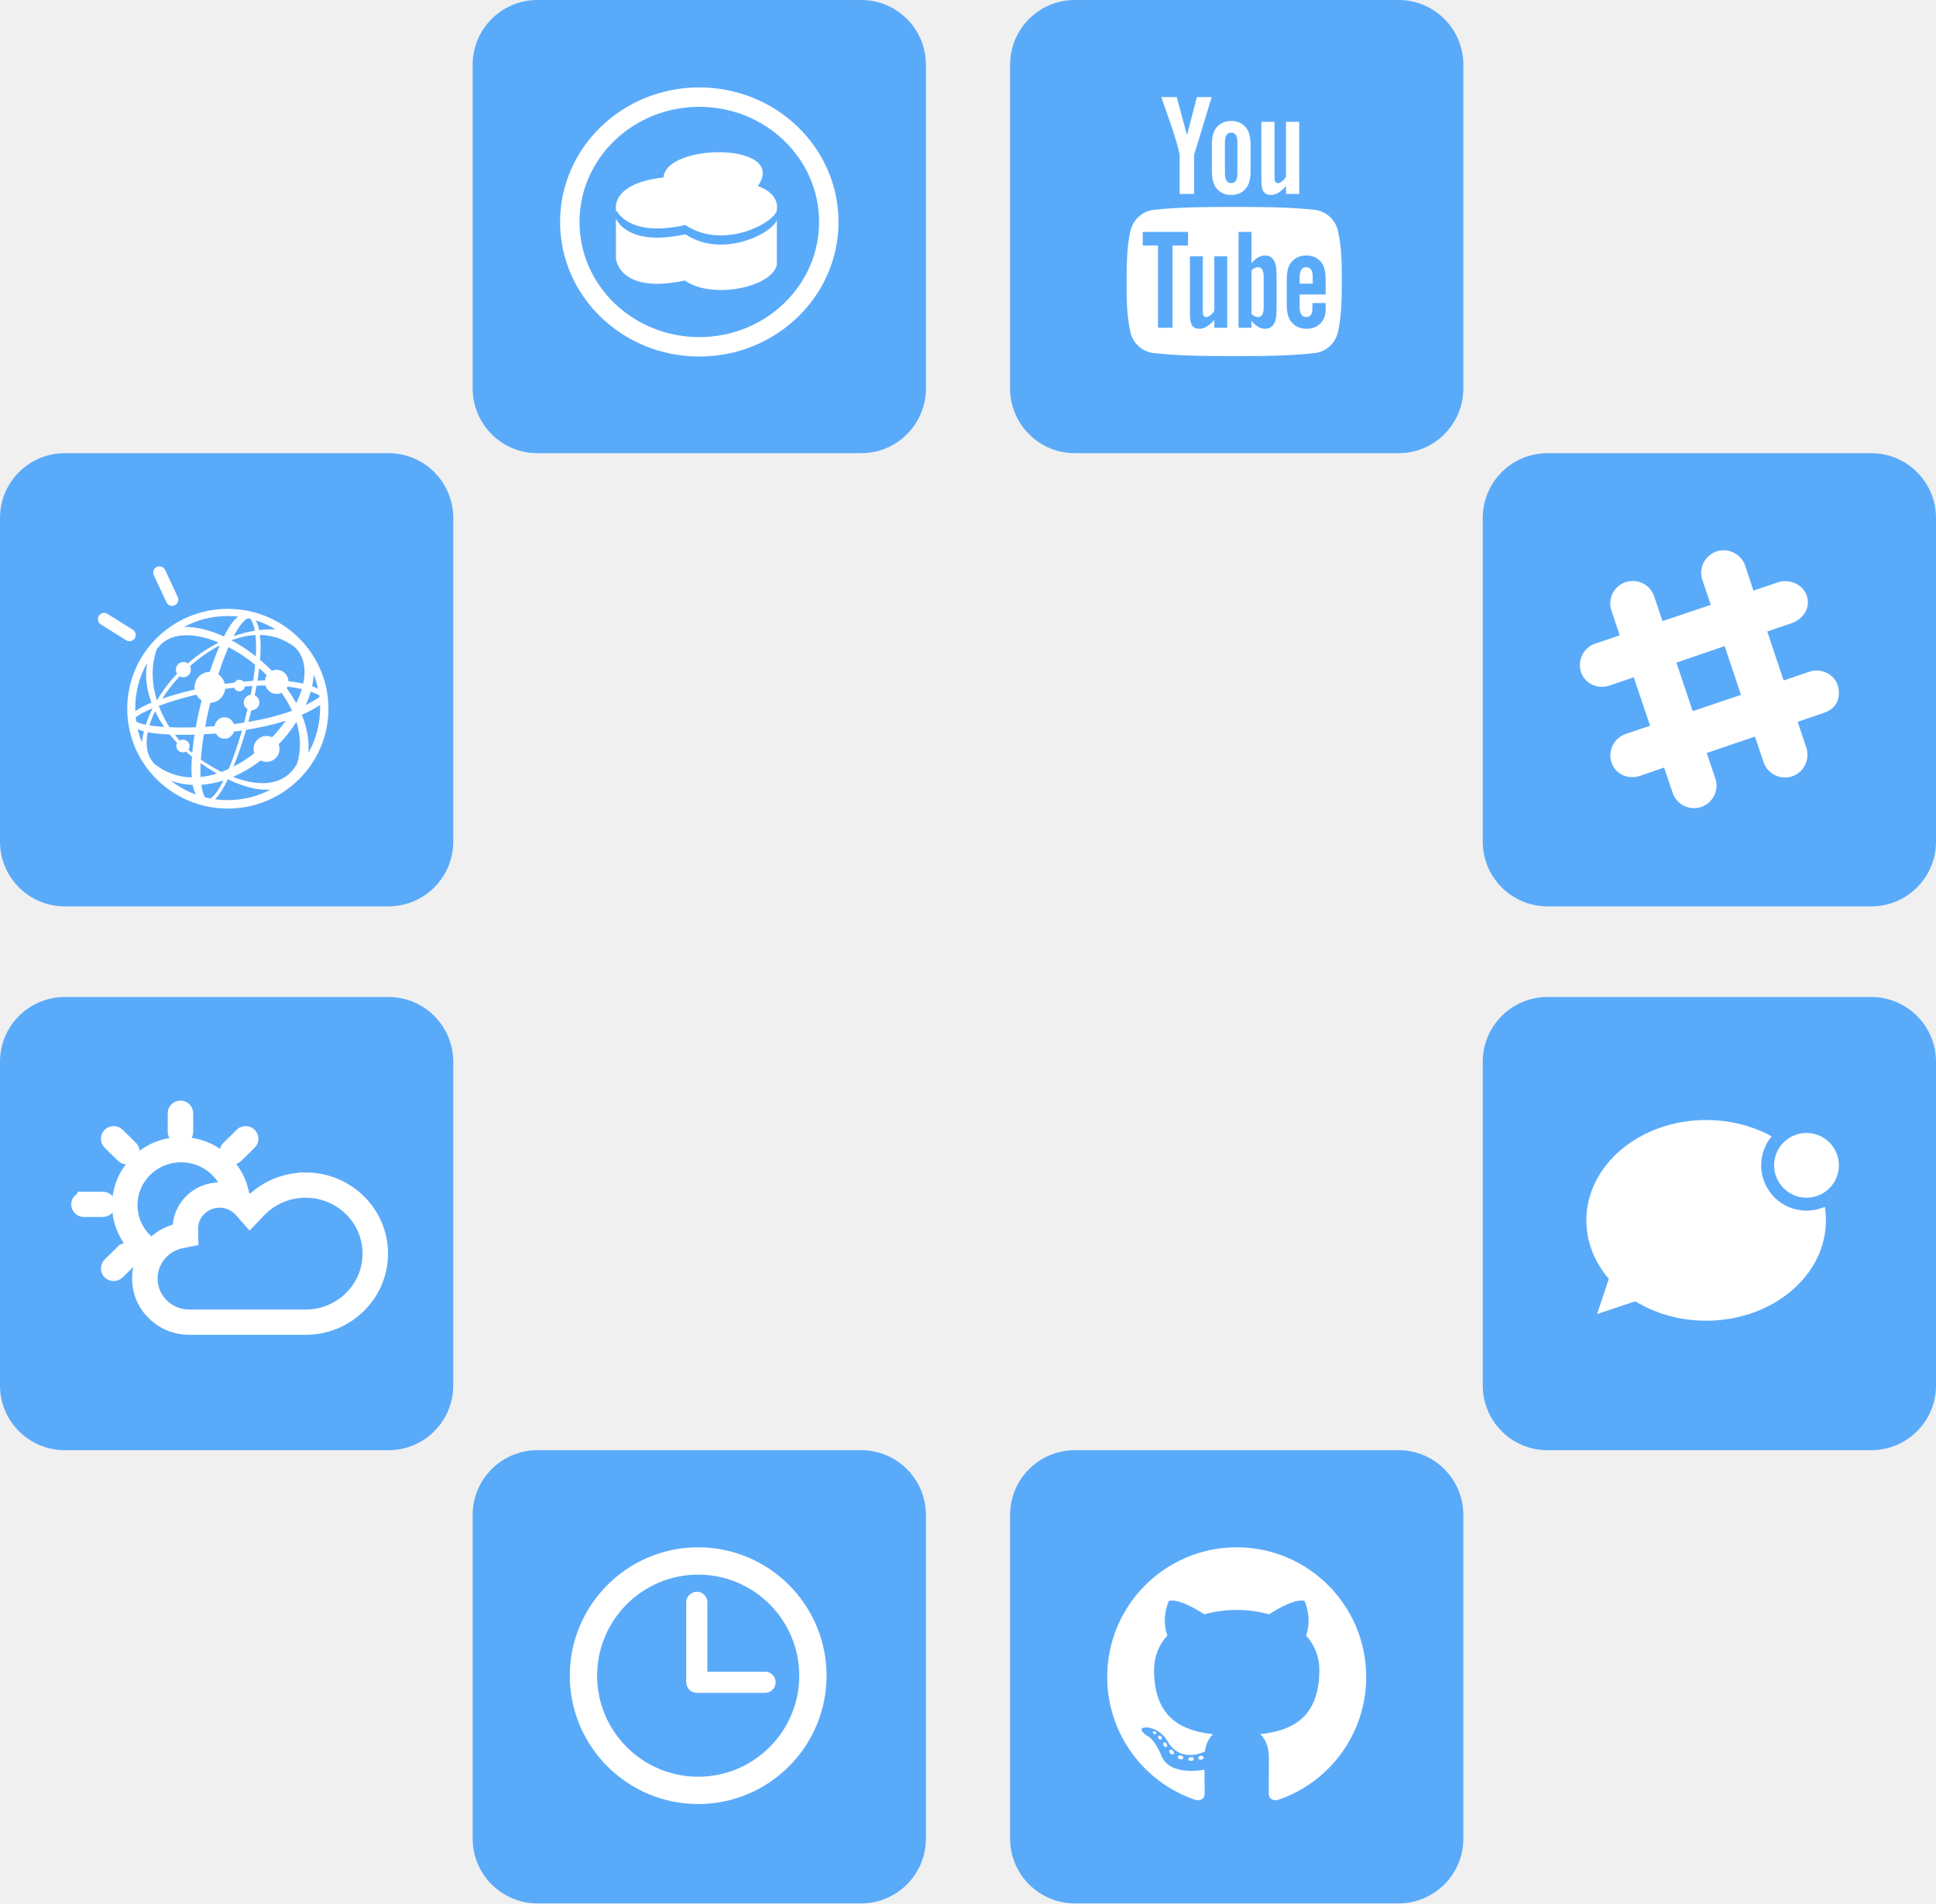
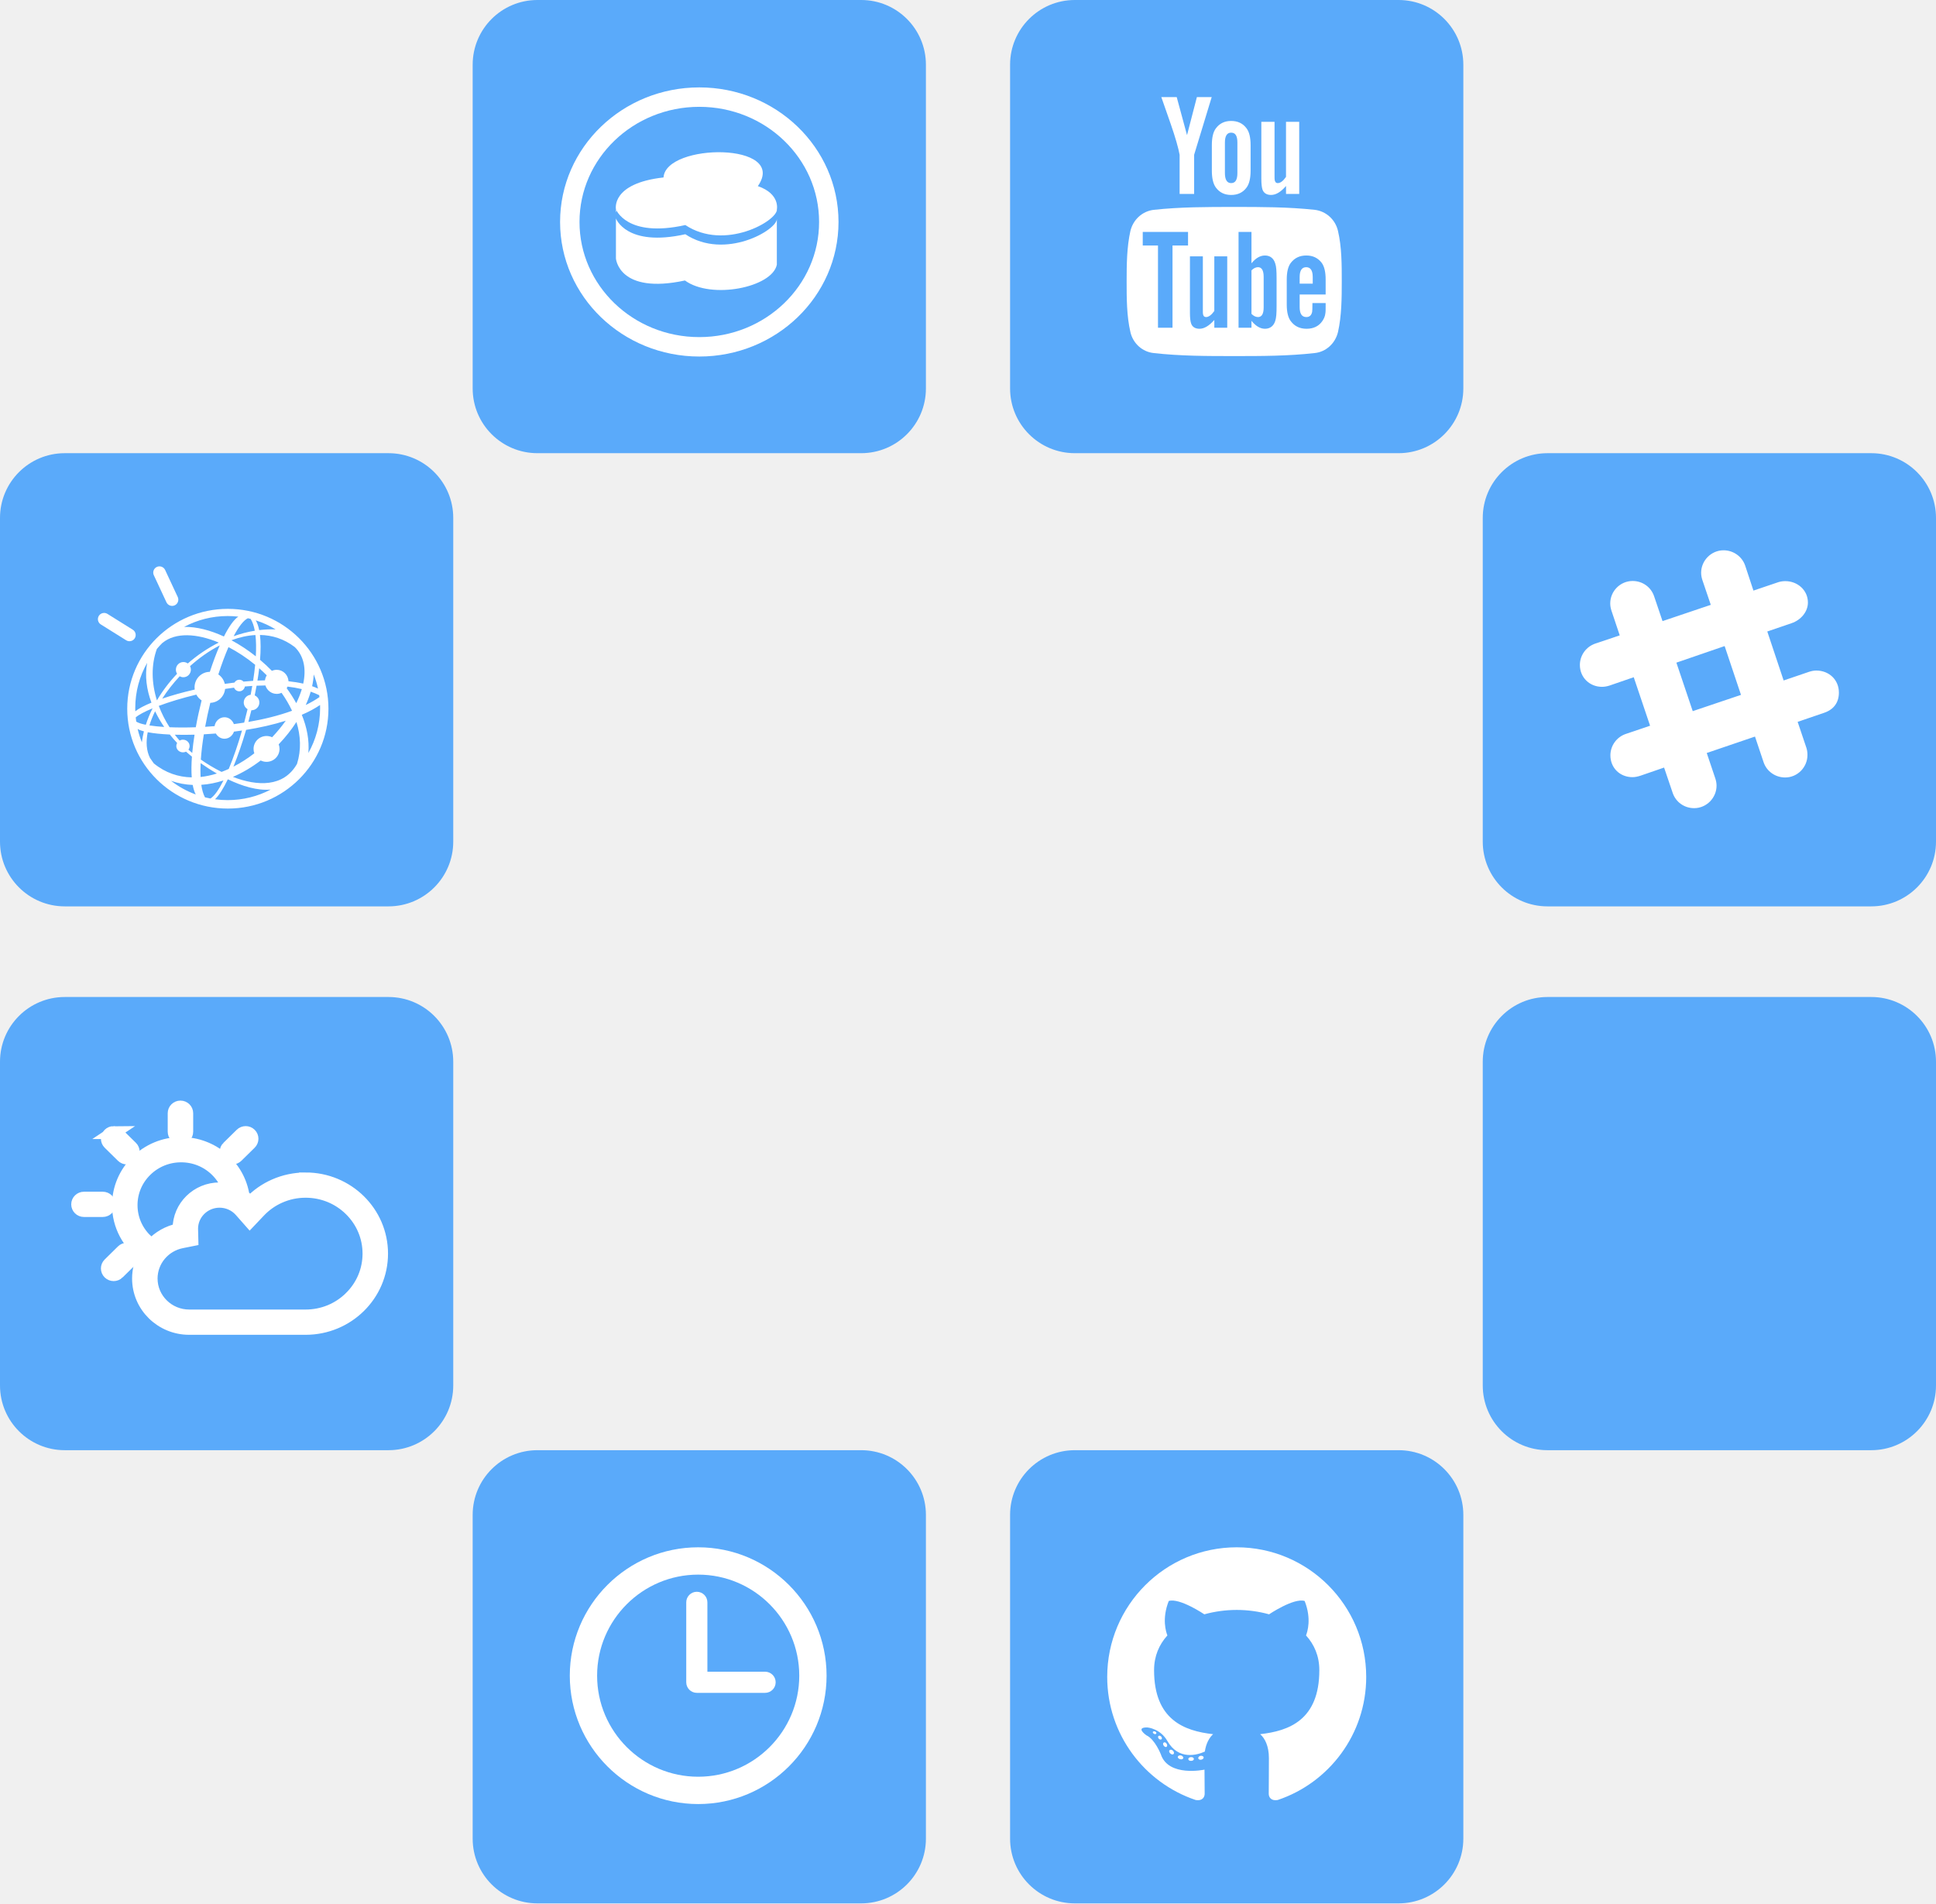
<svg xmlns="http://www.w3.org/2000/svg" xmlns:xlink="http://www.w3.org/1999/xlink" width="299px" height="294px" viewBox="0 0 299 294" version="1.1" id="svg1125">
  <defs id="defs1044">
    <circle id="path-1" cx="50" cy="26" r="7" />
    <mask id="mask-2" maskContentUnits="userSpaceOnUse" maskUnits="objectBoundingBox" x="0" y="0" width="14" height="14" fill="white">
      <use xlink:href="#path-1" id="use1041" />
    </mask>
  </defs>
  <g style="fill:none;fill-rule:evenodd;stroke:none;stroke-width:1" id="illustration-integrators" transform="translate(-891,-2388)">
    <g transform="translate(1047,2388)" id="Group-17">
      <g id="Group-6">
        <rect style="fill:#5aaafa" rx="10" height="70" width="70" y="0" x="0" id="Rectangle-3-Copy-2" />
        <path style="fill:#ffffff" id="Fill-8" d="M 46.741,43.817 H 44.723 V 42.791 c 0,-1.005 0.337,-1.519 1.009,-1.519 0.672,0 1.009,0.515 1.009,1.519 z m 1.995,2.991 h -2.04 c 0,0.803 -0.022,1.249 -0.045,1.362 -0.112,0.535 -0.403,0.803 -0.897,0.803 -0.695,0 -1.031,-0.514 -1.031,-1.541 V 45.491 H 48.736 v -2.299 c 0,-1.182 -0.202,-2.031 -0.606,-2.59 -0.583,-0.758 -1.367,-1.138 -2.376,-1.138 -1.031,0 -1.816,0.38 -2.398,1.138 -0.426,0.559 -0.628,1.408 -0.628,2.59 v 3.861 c 0,1.183 0.224,2.054 0.651,2.59 0.583,0.759 1.367,1.139 2.421,1.139 1.054,0 1.883,-0.401 2.421,-1.183 0.247,-0.357 0.426,-0.76 0.471,-1.206 0.045,-0.2 0.045,-0.647 0.045,-1.294 z M 44.655,29.955 h -2.039 v -1.228 c -0.808,0.938 -1.57,1.384 -2.31,1.384 -0.651,0 -1.121,-0.268 -1.323,-0.826 -0.112,-0.335 -0.179,-0.87 -0.179,-1.675 v -8.794 h 2.039 v 8.192 c 0,0.469 0,0.737 0.023,0.781 0.044,0.313 0.201,0.492 0.469,0.492 0.404,0 0.83,-0.312 1.279,-0.96 v -8.505 h 2.039 z m -5.492,17.522 c 0,1.005 -0.292,1.496 -0.874,1.496 -0.337,0 -0.672,-0.156 -1.009,-0.492 v -6.719 c 0.337,-0.334 0.672,-0.492 1.009,-0.492 0.583,0 0.874,0.515 0.874,1.496 z m 1.995,-4.553 c 0,-1.027 -0.045,-1.763 -0.202,-2.21 -0.246,-0.826 -0.807,-1.249 -1.591,-1.249 -0.74,0 -1.434,0.401 -2.085,1.206 v -4.844 h -1.995 v 14.798 h 1.995 v -1.071 c 0.672,0.827 1.368,1.228 2.085,1.228 0.785,0 1.346,-0.425 1.591,-1.228 0.157,-0.468 0.202,-1.206 0.202,-2.232 z M 35.106,22.032 c 0,-1.027 -0.292,-1.541 -0.965,-1.541 -0.65,0 -0.963,0.514 -0.963,1.541 v 4.687 c 0,1.028 0.313,1.563 0.963,1.563 0.673,0 0.965,-0.535 0.965,-1.563 z m 2.039,4.307 c 0,1.184 -0.202,2.077 -0.627,2.636 -0.561,0.758 -1.346,1.138 -2.377,1.138 -1.009,0 -1.793,-0.38 -2.354,-1.138 -0.425,-0.581 -0.627,-1.451 -0.627,-2.636 v -3.906 c 0,-1.183 0.202,-2.054 0.627,-2.611 0.56,-0.759 1.345,-1.139 2.354,-1.139 1.031,0 1.816,0.38 2.377,1.139 0.425,0.558 0.627,1.428 0.627,2.611 z m -3.609,24.286 V 39.598 h -1.995 v 8.438 c -0.448,0.625 -0.874,0.938 -1.277,0.938 -0.269,0 -0.426,-0.156 -0.471,-0.469 -0.022,-0.067 -0.022,-0.312 -0.022,-0.781 v -8.126 h -1.994 v 8.728 c 0,0.781 0.066,1.294 0.179,1.63 0.18,0.558 0.651,0.826 1.301,0.826 0.717,0 1.479,-0.447 2.286,-1.362 v 1.205 z M 31.137,15 28.425,23.907 v 6.049 H 26.183 V 23.907 C 25.982,22.813 25.533,21.25 24.816,19.175 24.322,17.79 23.829,16.384 23.358,15 H 25.735 L 27.326,20.871 28.85,15 Z M 27.483,37.924 v -2.098 h -6.995 v 2.098 h 2.354 v 12.701 h 2.243 V 37.924 Z m 23.158,13.371 C 50.216,53.058 48.781,54.353 47.055,54.532 42.929,55 38.759,55 34.612,55 30.465,55 26.295,55 22.169,54.532 20.443,54.353 18.986,53.058 18.583,51.295 18,48.795 18,46.049 18,43.482 c 0,-2.588 0.022,-5.312 0.583,-7.812 0.426,-1.763 1.861,-3.058 3.609,-3.259 4.103,-0.446 8.273,-0.446 12.42,-0.446 4.147,0 8.317,0 12.443,0.446 1.726,0.201 3.183,1.496 3.587,3.259 0.583,2.5 0.583,5.224 0.583,7.812 0,2.567 -0.022,5.313 -0.583,7.813 z" />
      </g>
    </g>
    <g transform="translate(1120,2458)" id="Group-18">
      <g id="Group-11">
        <rect style="fill:#5aaafa" rx="10" height="70" width="70" y="0" x="0" id="Rectangle-3-Copy-3" />
        <path style="fill:#ffffff" id="Fill-11" d="m 39.882,37.332 -2.525,-7.539 -7.452,2.561 2.524,7.491 z M 55.004,36.973 c 0,1.532 -0.793,2.61 -2.236,3.112 l -4.135,1.413 1.346,3.997 c 0.12,0.359 0.168,0.742 0.168,1.124 0,1.891 -1.539,3.472 -3.437,3.472 -1.514,0 -2.861,-0.934 -3.342,-2.37 l -1.323,-3.95 -7.452,2.538 1.323,3.925 c 0.12,0.358 0.192,0.742 0.192,1.125 0,1.867 -1.539,3.471 -3.462,3.471 -1.514,0 -2.836,-0.934 -3.317,-2.37 l -1.323,-3.901 -3.678,1.268 c -0.385,0.12 -0.793,0.216 -1.201,0.216 -1.948,0 -3.414,-1.436 -3.414,-3.374 0,-1.484 0.962,-2.825 2.38,-3.303 l 3.75,-1.269 -2.525,-7.492 -3.75,1.293 c -0.385,0.12 -0.769,0.192 -1.154,0.192 C 16.491,36.088 15,34.628 15,32.713 c 0,-1.484 0.962,-2.825 2.38,-3.303 l 3.774,-1.269 -1.273,-3.807 C 19.761,23.976 19.688,23.594 19.688,23.211 c 0,-1.892 1.538,-3.471 3.461,-3.471 1.515,0 2.837,0.933 3.318,2.369 l 1.298,3.83 7.452,-2.513 -1.297,-3.83 C 33.8,19.237 33.727,18.854 33.727,18.47 33.727,16.58 35.29,15 37.189,15 c 1.515,0 2.862,0.957 3.342,2.37 l 1.274,3.854 3.894,-1.317 c 0.337,-0.095 0.673,-0.143 1.034,-0.143 1.874,0 3.485,1.388 3.485,3.302 0,1.484 -1.154,2.729 -2.5,3.184 l -3.774,1.292 2.524,7.564 3.942,-1.341 c 0.361,-0.12 0.746,-0.191 1.107,-0.191 1.971,0 3.486,1.436 3.486,3.398 z" />
      </g>
    </g>
    <g transform="translate(964,2388)" id="Group-5">
      <rect style="fill:#5aaafa" rx="10" height="70" width="70" y="0" x="0" id="Rectangle-3-Copy" />
-       <g transform="translate(15,15)" id="Group-7">
-         <g id="Page-1">
-           <path style="stroke:#ffffff;stroke-width:3" id="Fill-1" d="m 40.002,19.285 c 0,10.651 -8.955,19.285 -20.001,19.285 C 8.955,38.57 0,29.936 0,19.285 0,8.634 8.955,3.1062499e-5 20.001,3.1062499e-5 31.048,3.1062499e-5 40.002,8.634 40.002,19.285" />
-           <path style="fill:#ffffff" id="Fill-3" d="m 7.176,17.797 v -0.476 c 0,0 -0.168,0.173 0,0.476" />
-           <path style="fill:#ffffff" id="Fill-5" d="m 17.845,19.761 c 6.108,4.047 14.192,-0.655 14.133,-2.381 0,0 0.569,-2.426 -2.934,-3.631 4.731,-6.805 -14.232,-6.686 -14.567,-1.339 -8.159,0.908 -7.351,4.911 -7.351,4.911 0,0 1.617,4.464 10.719,2.44" />
-           <path style="fill:#ffffff" id="Fill-7" d="m 31.978,17.38 v 0.476 c 0.03,-0.297 0,-0.476 0,-0.476" />
-           <path style="fill:#ffffff" id="Fill-9" d="M 17.845,21.181 C 8.743,23.205 7.126,18.741 7.126,18.741 v 0.473 5.717 c 0,0 0.419,5.595 10.659,3.393 4.072,2.976 13.474,1.071 14.192,-2.44 v -6.804 -0.279 c 0.06,1.726 -8.024,6.428 -14.133,2.381" />
-         </g>
+       <g id="Page-1" transform="translate(15,15)">
+         <path d="m 40.002,19.285 c 0,10.651 -8.955,19.285 -20.001,19.285 C 8.955,38.57 0,29.936 0,19.285 0,8.634 8.955,3.1062499e-5 20.001,3.1062499e-5 31.048,3.1062499e-5 40.002,8.634 40.002,19.285" id="Fill-1" style="stroke:#ffffff;stroke-width:3" />
+         <path d="m 7.176,17.797 v -0.476 c 0,0 -0.168,0.173 0,0.476" id="Fill-3" style="fill:#ffffff" />
+         <path d="m 17.845,19.761 c 6.108,4.047 14.192,-0.655 14.133,-2.381 0,0 0.569,-2.426 -2.934,-3.631 4.731,-6.805 -14.232,-6.686 -14.567,-1.339 -8.159,0.908 -7.351,4.911 -7.351,4.911 0,0 1.617,4.464 10.719,2.44" id="Fill-5" style="fill:#ffffff" />
+         <path d="m 31.978,17.38 v 0.476 c 0.03,-0.297 0,-0.476 0,-0.476" id="Fill-7" style="fill:#ffffff" />
+         <path d="M 17.845,21.181 C 8.743,23.205 7.126,18.741 7.126,18.741 v 0.473 5.717 c 0,0 0.419,5.595 10.659,3.393 4.072,2.976 13.474,1.071 14.192,-2.44 v -6.804 -0.279 c 0.06,1.726 -8.024,6.428 -14.133,2.381" id="Fill-9" style="fill:#ffffff" />
      </g>
    </g>
-     <g transform="translate(891,2458)" id="Group-23">
+     <g transform="translate(891,2458)" id="Group-23" style="display:inline">
      <rect style="fill:#5aaafa" rx="10" height="70" width="70" y="0" x="0" id="Rectangle-3" />
      <path style="fill:#ffffff" id="path1075" d="m 39.503,25.823 c 0.233,0.405 0.407,0.912 0.528,1.505 0.837,-0.101 1.683,-0.141 2.535,-0.113 L 42.569,27.215 C 41.615,26.637 40.587,26.167 39.503,25.823 Z M 36.959,34.989 c 0.255,0 0.484,0.112 0.644,0.292 0.498,-0.047 0.995,-0.086 1.488,-0.117 0.132,-0.849 0.239,-1.679 0.317,-2.477 -1.307,-1.074 -2.708,-2.001 -4.121,-2.732 -0.543,1.248 -1.073,2.683 -1.567,4.219 0.496,0.334 0.861,0.853 0.998,1.46 0.495,-0.073 0.992,-0.141 1.49,-0.201 0.152,-0.265 0.432,-0.442 0.752,-0.442 z m 0.86,1.048 c -0.07,0.423 -0.428,0.745 -0.86,0.745 -0.367,0 -0.682,-0.233 -0.81,-0.564 -0.463,0.059 -0.925,0.124 -1.385,0.195 -0.119,1.185 -1.091,2.114 -2.284,2.148 -0.303,1.235 -0.573,2.481 -0.797,3.703 0.48,-0.028 0.966,-0.062 1.457,-0.102 0.126,-0.781 0.763,-1.375 1.531,-1.375 0.66,0 1.224,0.44 1.449,1.06 0.53,-0.069 1.062,-0.146 1.592,-0.231 C 37.896,40.93 38.07,40.234 38.233,39.537 37.88,39.328 37.644,38.945 37.644,38.507 c 0,-0.615 0.467,-1.122 1.067,-1.191 0.09,-0.458 0.174,-0.914 0.251,-1.365 -0.38,0.024 -0.761,0.053 -1.143,0.087 z M 20.897,39.869 c 0.495,-0.413 1.36,-0.871 2.492,-1.335 -0.755,-2.033 -1.037,-4.137 -0.662,-6.148 -1.171,2.063 -1.839,4.447 -1.839,6.986 0,0.166 0.003,0.332 0.009,0.497 z m 4.157,-1.955 c 1.455,-0.497 3.169,-0.981 5.018,-1.404 -0.016,-0.111 -0.024,-0.225 -0.024,-0.341 0,-1.32 1.055,-2.391 2.358,-2.395 0.485,-1.481 1.003,-2.868 1.533,-4.082 -1.62,0.831 -3.176,1.935 -4.589,3.201 0.083,0.162 0.13,0.346 0.13,0.541 0,0.648 -0.518,1.174 -1.157,1.174 -0.206,0 -0.4,-0.055 -0.568,-0.151 -1.026,1.097 -1.94,2.268 -2.701,3.455 z m 14.708,-2.788 c 0.39,-0.018 0.777,-0.031 1.16,-0.038 0.034,-0.282 0.131,-0.545 0.275,-0.773 -0.376,-0.378 -0.765,-0.744 -1.165,-1.096 -0.073,0.62 -0.164,1.257 -0.27,1.907 z m 4.795,0.101 c 0.799,0.084 1.561,0.205 2.274,0.369 0.477,-2.216 0.145,-4.232 -1.302,-5.646 -1.665,-1.272 -3.498,-1.841 -5.379,-1.873 0.133,1.092 0.128,2.4 0.012,3.839 0.635,0.537 1.248,1.106 1.832,1.703 0.226,-0.102 0.476,-0.159 0.739,-0.159 0.978,0 1.777,0.783 1.824,1.767 z m 3.647,0.763 c 0.319,0.112 0.622,0.236 0.912,0.371 -0.163,-0.754 -0.387,-1.485 -0.665,-2.19 -0.027,0.592 -0.111,1.2 -0.247,1.819 z m 1.093,1.388 c -0.416,-0.202 -0.853,-0.382 -1.31,-0.54 -0.198,0.681 -0.456,1.37 -0.767,2.059 0.77,-0.373 1.481,-0.779 2.116,-1.222 -0.012,-0.099 -0.025,-0.198 -0.039,-0.297 z m -2.683,-0.938 c -0.703,-0.168 -1.441,-0.295 -2.203,-0.386 -0.037,0.088 -0.081,0.173 -0.131,0.253 0.546,0.747 1.041,1.518 1.472,2.308 0.358,-0.732 0.648,-1.461 0.862,-2.176 z m -5.623,-0.562 c -0.451,0.003 -0.906,0.016 -1.364,0.037 -0.088,0.494 -0.184,0.994 -0.288,1.497 0.422,0.187 0.717,0.607 0.717,1.096 0,0.662 -0.54,1.199 -1.206,1.199 l -0.027,-4.35e-4 c -0.147,0.604 -0.303,1.207 -0.467,1.805 2.371,-0.408 4.691,-0.974 6.748,-1.725 -0.443,-0.955 -0.991,-1.883 -1.622,-2.771 -0.228,0.105 -0.482,0.163 -0.748,0.163 -0.817,0 -1.509,-0.547 -1.742,-1.301 z m -10.669,1.413 c -2.196,0.525 -4.195,1.14 -5.797,1.741 0.427,1.141 0.988,2.252 1.663,3.299 1.223,0.051 2.593,0.055 4.051,0.003 0.246,-1.363 0.55,-2.763 0.897,-4.148 -0.342,-0.222 -0.623,-0.531 -0.814,-0.895 z m -6.757,2.119 c -1.252,0.518 -2.165,1.009 -2.605,1.402 0.022,0.218 0.049,0.435 0.081,0.65 0.292,0.189 0.798,0.354 1.478,0.489 0.276,-0.853 0.627,-1.704 1.047,-2.542 z m 12.568,3.599 c -0.216,0.64 -0.789,1.097 -1.462,1.097 -0.566,0 -1.061,-0.323 -1.333,-0.806 -0.628,0.051 -1.248,0.092 -1.856,0.124 -0.222,1.364 -0.382,2.682 -0.464,3.9 0.947,0.668 2.038,1.332 3.198,1.906 0.373,-0.139 0.745,-0.293 1.113,-0.461 0.718,-1.711 1.423,-3.76 2.045,-5.931 -0.414,0.062 -0.828,0.119 -1.241,0.171 z M 23.079,42.05 c 0.652,0.102 1.42,0.182 2.28,0.237 C 24.824,41.505 24.351,40.692 23.953,39.862 23.591,40.601 23.296,41.335 23.079,42.05 Z M 49.43,38.896 c -0.829,0.563 -1.78,1.066 -2.82,1.513 0.789,1.929 1.178,3.928 1.016,5.899 1.154,-2.052 1.812,-4.417 1.812,-6.936 0,-0.16 -0.003,-0.318 -0.008,-0.476 z m -5.303,2.431 c -1.913,0.607 -4.002,1.071 -6.118,1.412 -0.598,2.046 -1.271,3.997 -1.958,5.68 1.118,-0.572 2.202,-1.271 3.226,-2.061 -0.077,-0.212 -0.118,-0.439 -0.118,-0.677 0,-1.103 0.898,-1.997 2.007,-1.997 0.307,0 0.598,0.069 0.859,0.192 0.772,-0.813 1.479,-1.67 2.103,-2.548 z m -14.081,2.154 c -1.075,0.031 -2.099,0.031 -3.046,0.004 0.235,0.309 0.481,0.61 0.736,0.903 0.153,-0.085 0.33,-0.134 0.52,-0.134 0.567,0 1.027,0.438 1.027,0.978 0,0.207 -0.068,0.399 -0.183,0.557 0.192,0.177 0.389,0.349 0.589,0.516 0.082,-0.901 0.203,-1.849 0.357,-2.825 z m -3.821,-0.024 C 24.866,43.393 23.7,43.271 22.814,43.1 c -0.297,1.494 -0.211,2.868 0.357,3.985 0.184,0.283 0.377,0.558 0.58,0.827 1.8,1.47 3.805,2.124 5.862,2.163 -0.072,-0.946 -0.058,-2.03 0.029,-3.207 -0.122,-0.097 -0.239,-0.192 -0.352,-0.286 -0.189,-0.157 -0.376,-0.318 -0.56,-0.482 -0.142,0.07 -0.303,0.11 -0.474,0.11 -0.567,0 -1.027,-0.438 -1.027,-0.978 0,-0.17 0.046,-0.331 0.126,-0.47 -0.395,-0.42 -0.772,-0.856 -1.13,-1.305 z m -3.998,-0.487 c -0.428,-0.111 -0.756,-0.237 -0.969,-0.375 0.165,0.708 0.383,1.395 0.649,2.058 0.071,-0.558 0.179,-1.121 0.32,-1.683 z m 12.962,7.399 c -0.69,1.427 -1.37,2.514 -1.981,3.088 0.639,0.087 1.292,0.132 1.956,0.132 2.401,0 4.663,-0.591 6.648,-1.633 -2.04,0.197 -4.405,-0.523 -6.623,-1.587 z m -2.692,2.973 c 0.613,-0.383 1.308,-1.382 2.017,-2.79 -1.124,0.364 -2.272,0.597 -3.425,0.674 0.112,0.782 0.298,1.435 0.566,1.93 0.277,0.07 0.558,0.132 0.842,0.185 z M 39.508,31.379 c 0.069,-1.217 0.056,-2.331 -0.057,-3.289 -1.221,0.063 -2.456,0.342 -3.673,0.791 l -0.012,0.025 c 1.278,0.686 2.542,1.521 3.742,2.473 z m -0.156,-3.955 c -0.137,-0.741 -0.348,-1.359 -0.643,-1.828 -0.142,-0.036 -0.285,-0.07 -0.429,-0.102 -0.686,0.339 -1.439,1.338 -2.193,2.775 1.062,-0.379 2.153,-0.665 3.264,-0.845 z m -8.366,20.452 c -0.037,0.762 -0.042,1.478 -0.009,2.138 0.84,-0.09 1.683,-0.273 2.519,-0.537 -0.897,-0.513 -1.746,-1.061 -2.51,-1.601 z m -0.755,4.841 c -0.207,-0.398 -0.362,-0.894 -0.47,-1.473 -1.12,-0.045 -2.238,-0.248 -3.338,-0.631 1.143,0.883 2.425,1.597 3.807,2.104 z m 4.352,-24.401 c 0.761,-1.512 1.525,-2.608 2.225,-3.069 -0.54,-0.062 -1.088,-0.093 -1.645,-0.093 -2.435,0 -4.727,0.608 -6.733,1.678 l 0.012,-0.001 c 1.894,-0.04 4.016,0.505 6.14,1.485 z m -10.357,1.919 c -0.908,2.492 -0.822,5.277 0.009,7.945 0.853,-1.447 1.904,-2.837 3.113,-4.112 -0.116,-0.183 -0.183,-0.4 -0.183,-0.633 0,-0.648 0.518,-1.174 1.158,-1.174 0.253,0 0.487,0.082 0.677,0.222 1.45,-1.265 3.063,-2.366 4.788,-3.23 C 30.391,27.835 27.1,27.639 25.091,29.308 l -0.007,-0.005 c -0.3,0.298 -0.586,0.609 -0.858,0.932 z m 11.746,19.767 c 3.764,1.45 7.828,1.63 9.9,-2.013 h 0.001 c 0.674,-2.163 0.566,-4.361 -0.093,-6.469 -0.779,1.202 -1.702,2.368 -2.738,3.452 0.083,0.22 0.129,0.458 0.129,0.707 0,1.103 -0.898,1.997 -2.007,1.997 -0.324,0 -0.63,-0.077 -0.901,-0.212 -1.34,1.023 -2.787,1.891 -4.292,2.538 z m -0.784,4.891 c 8.582,0 15.538,-6.905 15.538,-15.424 0,-8.518 -6.957,-15.424 -15.538,-15.424 -8.582,0 -15.538,6.905 -15.538,15.424 0,8.518 6.957,15.424 15.538,15.424 z" />
      <path style="fill:#ffffff" id="path1077" d="m 15.265,25.127 2.17e-4,-2.17e-4 c 0.28,-0.449 0.877,-0.587 1.326,-0.306 l 3.915,2.446 c 0.449,0.28 0.587,0.877 0.306,1.326 -0.28,0.449 -0.877,0.587 -1.326,0.306 l -3.915,-2.446 c -0.449,-0.28 -0.587,-0.877 -0.306,-1.326" />
      <path style="fill:#ffffff" id="Fill-4" d="M 24.222,17.57 V 17.57 c 0.48,-0.224 1.055,-0.014 1.279,0.466 l 1.951,4.184 c 0.224,0.48 0.014,1.055 -0.465,1.279 l -2.18e-4,2.18e-4 c -0.48,0.224 -1.055,0.014 -1.279,-0.466 L 23.756,18.849 c -0.224,-0.48 -0.014,-1.055 0.466,-1.279" />
    </g>
-     <g transform="translate(891,2542)" id="Group-22">
-       <g id="Group-15">
-         <rect style="fill:#5aaafa" rx="10" height="70" width="70" y="0" x="0" id="Rectangle-3-Copy-7" />
-         <g style="fill:#ffffff;stroke:#ffffff;stroke-width:2" transform="translate(12,17)" id="Group-8">
-           <path id="Shape" d="m 15.869,4.757 c 0.534,0 0.968,-0.426 0.968,-0.951 V 0.951 C 16.837,0.426 16.403,0 15.869,0 15.335,0 14.902,0.426 14.902,0.951 V 3.806 c 0,0.526 0.433,0.951 0.967,0.951 z" />
-           <path id="path1083" d="m 4.87,5.566 2.05,2.017 7.254e-4,7.137e-4 c 0.378,0.371 0.99,0.371 1.368,0 0.378,-0.371 0.378,-0.974 0,-1.346 v 0 L 6.236,4.22 v 0 0 c -0.378,-0.371 -0.99,-0.371 -1.368,0 -0.378,0.371 -0.378,0.974 0,1.346 0,0 7.254e-4,7.137e-4 0.001,7.137e-4 z" />
-           <path id="path1085" d="m 3.869,15.979 c 0.534,0 0.968,-0.426 0.968,-0.951 0,-0.526 -0.433,-0.951 -0.968,-0.951 v 0 l -2.902,-7.14e-4 v 7.14e-4 0 C 0.433,14.077 0,14.502 0,15.028 c 0,0.526 0.433,0.951 0.967,0.951 h 7.254e-4 z" />
-           <path id="path1087" d="m 8.289,22.237 c -0.378,-0.371 -0.99,-0.372 -1.368,0 h -7.254e-4 l -2.052,2.018 v 0 0 c -0.378,0.371 -0.378,0.974 0,1.347 0.378,0.371 0.99,0.371 1.368,0 l 7.254e-4,-0.001 2.052,-2.018 v 0 c 0.378,-0.372 0.378,-0.974 0,-1.345 z" />
-           <path id="path1089" d="m 24.577,7.584 v 0 0 l 2.051,-2.018 v 0 0 c 0.38,-0.371 0.38,-0.974 0,-1.346 -0.377,-0.371 -0.989,-0.371 -1.366,0 h -0.002 l -2.051,2.018 -7.25e-4,7.136e-4 c -0.378,0.372 -0.378,0.974 0,1.346 0.378,0.371 0.99,0.371 1.368,0 z" />
-           <path id="path1091" d="m 35.201,11.102 c -3.38,0 -6.427,1.408 -8.567,3.659 -0.322,-0.364 -0.684,-0.69 -1.084,-0.971 -0.669,-4.613 -4.7,-8.16 -9.573,-8.16 -5.341,0 -9.672,4.26 -9.672,9.515 0,3.178 1.583,5.991 4.015,7.718 -0.587,1.08 -0.92,2.312 -0.92,3.621 0,4.247 3.5,7.693 7.818,7.693 h 17.983 c 6.475,0 11.725,-5.166 11.725,-11.539 0,-6.372 -5.251,-11.537 -11.725,-11.537 z M 10.505,20.529 C 9.044,19.09 8.239,17.179 8.239,15.146 c 0,-2.034 0.805,-3.945 2.266,-5.383 1.461,-1.438 3.405,-2.229 5.471,-2.229 2.067,0 4.01,0.792 5.472,2.229 0.881,0.867 1.522,1.906 1.894,3.04 -0.46,-0.106 -0.939,-0.162 -1.432,-0.162 -3.454,0 -6.254,2.755 -6.254,6.153 0,0.052 7.25e-4,0.102 0.002,0.153 -1.658,0.33 -3.125,1.178 -4.221,2.363 -0.327,-0.234 -0.638,-0.493 -0.93,-0.781 z m 31.618,8.924 c -1.848,1.819 -4.307,2.821 -6.922,2.821 H 17.218 c -3.244,0 -5.883,-2.597 -5.883,-5.789 0,-1.342 0.478,-2.653 1.346,-3.684 0.858,-1.022 2.051,-1.728 3.36,-1.988 l 1.59,-0.318 -0.04,-1.595 c -0.002,-0.036 -0.002,-0.072 -0.002,-0.107 0,-2.344 1.937,-4.25 4.32,-4.25 1.252,0 2.442,0.534 3.264,1.466 l 1.408,1.595 1.465,-1.544 c 0.908,-0.955 1.981,-1.707 3.191,-2.234 1.25,-0.546 2.583,-0.822 3.964,-0.822 2.615,0 5.075,1.002 6.922,2.821 1.85,1.82 2.869,4.239 2.869,6.813 0,2.573 -1.019,4.993 -2.869,6.813 z" />
-         </g>
-       </g>
+     <g transform="translate(891,2542)" id="Group-22" style="display:inline">
+       <rect id="Rectangle-3-Copy-7" x="0" y="0" width="70" height="70" rx="10" style="fill:#5aaafa" />
+       <path style="fill:#ffffff;stroke:#ffffff;stroke-width:2" id="Shape" d="m 27.869,17 c -0.534,0 -0.967,0.426 -0.967,0.951 v 2.855 c 0,0.526 0.433,0.951 0.967,0.951 0.534,0 0.967,-0.426 0.967,-0.951 V 17.951 C 28.836,17.426 28.403,17 27.869,17 Z m -10.316,3.941 c -0.247,0 -0.494,0.094 -0.684,0.279 -0.378,0.371 -0.378,0.974 0,1.346 l 2.051,2.018 c 0.378,0.371 0.991,0.371 1.369,0 0.378,-0.371 0.378,-0.974 0,-1.346 L 18.236,21.221 c -0.189,-0.186 -0.436,-0.279 -0.684,-0.279 z m 20.393,0 c -0.247,0 -0.495,0.094 -0.684,0.279 l -2.051,2.018 h -0.002 c -0.378,0.372 -0.378,0.974 0,1.346 0.378,0.371 0.992,0.371 1.369,0 l 2.051,-2.018 c 0.38,-0.371 0.38,-0.974 0,-1.346 -0.188,-0.186 -0.436,-0.279 -0.684,-0.279 z M 12.967,31.076 C 12.433,31.076 12,31.502 12,32.027 c 0,0.526 0.433,0.951 0.967,0.951 h 2.902 c 0.534,0 0.967,-0.426 0.967,-0.951 0,-0.526 -0.432,-0.951 -0.967,-0.951 z m 6.637,7.883 c -0.247,-1.7e-4 -0.495,0.091 -0.684,0.277 l -2.051,2.02 c -0.378,0.371 -0.378,0.974 0,1.346 0.378,0.371 0.99,0.371 1.367,0 v -0.002 l 2.053,-2.018 c 0.378,-0.372 0.378,-0.975 0,-1.346 -0.189,-0.185 -0.438,-0.277 -0.686,-0.277 z" />
+       <path style="fill:#ffffff;stroke:#ffffff;stroke-width:2" id="path1091" d="m 47.201,28.102 c -3.38,0 -6.427,1.408 -8.567,3.659 -0.322,-0.364 -0.684,-0.69 -1.084,-0.971 -0.669,-4.613 -4.7,-8.16 -9.573,-8.16 -5.341,0 -9.672,4.26 -9.672,9.515 0,3.178 1.583,5.991 4.015,7.718 -0.587,1.08 -0.92,2.312 -0.92,3.621 0,4.247 3.5,7.693 7.818,7.693 h 17.983 c 6.475,0 11.725,-5.166 11.725,-11.539 0,-6.372 -5.251,-11.537 -11.725,-11.537 z m -24.696,9.427 c -1.461,-1.438 -2.266,-3.35 -2.266,-5.383 0,-2.034 0.805,-3.945 2.266,-5.383 1.461,-1.438 3.405,-2.229 5.471,-2.229 2.067,0 4.01,0.792 5.472,2.229 0.881,0.867 1.522,1.906 1.894,3.04 -0.46,-0.106 -0.939,-0.162 -1.432,-0.162 -3.454,0 -6.254,2.755 -6.254,6.153 0,0.052 7.25e-4,0.102 0.002,0.153 -1.658,0.33 -3.125,1.178 -4.221,2.363 -0.327,-0.234 -0.638,-0.493 -0.93,-0.781 z m 31.618,8.924 c -1.848,1.819 -4.307,2.821 -6.922,2.821 H 29.218 c -3.244,0 -5.883,-2.597 -5.883,-5.789 0,-1.342 0.478,-2.653 1.346,-3.684 0.858,-1.022 2.051,-1.728 3.36,-1.988 l 1.59,-0.318 -0.04,-1.595 c -0.002,-0.036 -0.002,-0.072 -0.002,-0.107 0,-2.344 1.937,-4.25 4.32,-4.25 1.252,0 2.442,0.534 3.264,1.466 l 1.408,1.595 1.465,-1.544 c 0.908,-0.955 1.981,-1.707 3.191,-2.234 1.25,-0.546 2.583,-0.822 3.964,-0.822 2.615,0 5.075,1.002 6.922,2.821 1.85,1.82 2.869,4.239 2.869,6.813 0,2.573 -1.019,4.993 -2.869,6.813 z" />
    </g>
    <g transform="translate(964,2612)" id="Group-21">
-       <g style="display:inline" id="Group-14">
-         <rect style="fill:#5aaafa" rx="10" height="70" width="70" y="0" x="0" id="Rectangle-3-Copy-6" />
-         <g style="fill:#ffffff" transform="translate(15,15)" id="Group">
-           <path id="path1097" d="M 19.829,0 C 8.895,0 0,8.895 0,19.829 c 0,10.933 8.895,19.829 19.829,19.829 10.933,0 19.829,-8.895 19.829,-19.829 C 39.657,8.895 30.762,0 19.829,0 Z m 0,35.438 c -8.607,0 -15.61,-7.002 -15.61,-15.609 0,-8.607 7.003,-15.609 15.61,-15.609 8.607,0 15.61,7.002 15.61,15.609 0,8.607 -7.003,15.609 -15.61,15.609 z" />
-           <path id="path1099" d="m 30.162,19.216 h -8.911 V 8.502 c 0,-0.902 -0.731,-1.633 -1.633,-1.633 -0.902,0 -1.633,0.731 -1.633,1.633 V 20.849 c 0,0.902 0.731,1.633 1.633,1.633 h 10.544 c 0.902,0 1.633,-0.731 1.633,-1.633 0,-0.902 -0.731,-1.633 -1.633,-1.633 z" />
-         </g>
-       </g>
+       <rect id="Rectangle-3-Copy-6" x="0" y="0" width="70" height="70" rx="10" style="fill:#5aaafa" />
+       <path id="path1097" d="M 34.829,15 C 23.895,15 15,23.895 15,34.829 c 0,10.933 8.895,19.829 19.829,19.829 10.933,0 19.829,-8.895 19.829,-19.829 C 54.657,23.895 45.762,15 34.829,15 Z m 0,35.438 c -8.607,0 -15.61,-7.002 -15.61,-15.609 0,-8.607 7.003,-15.609 15.61,-15.609 8.607,0 15.61,7.002 15.61,15.609 0,8.607 -7.003,15.609 -15.61,15.609 z" style="fill:#ffffff" />
+       <path id="path1099" d="m 45.162,34.216 h -8.911 V 23.502 c 0,-0.902 -0.731,-1.633 -1.633,-1.633 -0.902,0 -1.633,0.731 -1.633,1.633 V 35.849 c 0,0.902 0.731,1.633 1.633,1.633 h 10.544 c 0.902,0 1.633,-0.731 1.633,-1.633 0,-0.902 -0.731,-1.633 -1.633,-1.633 z" style="fill:#ffffff" />
    </g>
    <g transform="translate(1047,2612)" id="Group-20">
-       <g style="display:inline" id="Group-13">
-         <rect style="fill:#5aaafa" rx="10" height="70" width="70" y="0" x="0" id="Rectangle-3-Copy-5" />
-         <path style="fill:#ffffff" id="path1105" d="m 29.427,47.202 c -0.235,0.052 -0.391,0.209 -0.365,0.392 0.026,0.157 0.235,0.261 0.469,0.209 0.235,-0.052 0.391,-0.209 0.364,-0.365 -0.025,-0.157 -0.234,-0.26 -0.468,-0.235 m -1.485,0.209 c -0.234,0 -0.416,0.131 -0.416,0.287 0,0.182 0.182,0.312 0.443,0.287 0.234,0 0.416,-0.131 0.416,-0.287 0,-0.183 -0.209,-0.312 -0.443,-0.287 m -1.536,-0.26 c -0.209,-0.053 -0.443,0.026 -0.495,0.182 -0.052,0.157 0.105,0.338 0.339,0.392 0.209,0.078 0.442,0 0.494,-0.156 0.053,-0.158 -0.103,-0.34 -0.338,-0.418 M 25.156,46.42 c -0.182,-0.183 -0.417,-0.208 -0.52,-0.078 -0.13,0.104 -0.078,0.339 0.103,0.495 0.182,0.183 0.417,0.21 0.521,0.08 0.104,-0.105 0.052,-0.34 -0.104,-0.497 m -0.99,-1.095 c -0.104,-0.183 -0.313,-0.26 -0.443,-0.157 -0.129,0.079 -0.129,0.287 0,0.47 0.13,0.183 0.339,0.261 0.443,0.183 0.13,-0.104 0.13,-0.313 0,-0.496 m -0.833,-1.095 c -0.13,-0.131 -0.313,-0.182 -0.417,-0.078 -0.104,0.078 -0.078,0.261 0.052,0.419 0.13,0.129 0.312,0.181 0.417,0.077 0.104,-0.077 0.078,-0.261 -0.052,-0.418 m -0.938,-0.782 c -0.156,-0.052 -0.287,-0.026 -0.338,0.051 -0.052,0.105 0.026,0.236 0.181,0.314 0.13,0.078 0.287,0.052 0.339,-0.053 0.052,-0.103 -0.025,-0.234 -0.182,-0.312 M 55,35.026 c 0,8.84 -5.729,16.348 -13.672,19.008 -1.016,0.183 -1.381,-0.443 -1.381,-0.965 0,-0.651 0.026,-2.816 0.026,-5.501 0,-1.878 -0.625,-3.078 -1.354,-3.703 4.453,-0.496 9.141,-2.191 9.141,-9.883 0,-2.19 -0.782,-3.964 -2.057,-5.372 0.209,-0.521 0.885,-2.555 -0.209,-5.318 -1.666,-0.522 -5.495,2.059 -5.495,2.059 C 38.412,24.909 36.692,24.674 35,24.674 c -1.692,0 -3.412,0.235 -5.001,0.678 0,0 -3.828,-2.581 -5.494,-2.059 -1.095,2.763 -0.417,4.797 -0.209,5.318 -1.276,1.408 -2.058,3.182 -2.058,5.372 0,7.666 4.662,9.387 9.116,9.883 -0.573,0.521 -1.095,1.407 -1.276,2.685 -1.146,0.522 -4.062,1.408 -5.808,-1.669 -1.094,-1.903 -3.074,-2.059 -3.074,-2.059 -1.953,-0.027 -0.13,1.226 -0.13,1.226 1.302,0.599 2.214,2.919 2.214,2.919 1.172,3.573 6.745,2.373 6.745,2.373 0,1.668 0.027,3.234 0.027,3.729 0,0.522 -0.365,1.147 -1.381,0.965 C 20.729,51.374 15,43.866 15,35.026 15,23.97 23.958,15 35,15 c 11.042,0 20,8.97 20,20.026" />
-       </g>
+       <rect id="Rectangle-3-Copy-5" x="0" y="0" width="70" height="70" rx="10" style="fill:#5aaafa" />
+       <path d="m 29.427,47.202 c -0.235,0.052 -0.391,0.209 -0.365,0.392 0.026,0.157 0.235,0.261 0.469,0.209 0.235,-0.052 0.391,-0.209 0.364,-0.365 -0.025,-0.157 -0.234,-0.26 -0.468,-0.235 m -1.485,0.209 c -0.234,0 -0.416,0.131 -0.416,0.287 0,0.182 0.182,0.312 0.443,0.287 0.234,0 0.416,-0.131 0.416,-0.287 0,-0.183 -0.209,-0.312 -0.443,-0.287 m -1.536,-0.26 c -0.209,-0.053 -0.443,0.026 -0.495,0.182 -0.052,0.157 0.105,0.338 0.339,0.392 0.209,0.078 0.442,0 0.494,-0.156 0.053,-0.158 -0.103,-0.34 -0.338,-0.418 M 25.156,46.42 c -0.182,-0.183 -0.417,-0.208 -0.52,-0.078 -0.13,0.104 -0.078,0.339 0.103,0.495 0.182,0.183 0.417,0.21 0.521,0.08 0.104,-0.105 0.052,-0.34 -0.104,-0.497 m -0.99,-1.095 c -0.104,-0.183 -0.313,-0.26 -0.443,-0.157 -0.129,0.079 -0.129,0.287 0,0.47 0.13,0.183 0.339,0.261 0.443,0.183 0.13,-0.104 0.13,-0.313 0,-0.496 m -0.833,-1.095 c -0.13,-0.131 -0.313,-0.182 -0.417,-0.078 -0.104,0.078 -0.078,0.261 0.052,0.419 0.13,0.129 0.312,0.181 0.417,0.077 0.104,-0.077 0.078,-0.261 -0.052,-0.418 m -0.938,-0.782 c -0.156,-0.052 -0.287,-0.026 -0.338,0.051 -0.052,0.105 0.026,0.236 0.181,0.314 0.13,0.078 0.287,0.052 0.339,-0.053 0.052,-0.103 -0.025,-0.234 -0.182,-0.312 M 55,35.026 c 0,8.84 -5.729,16.348 -13.672,19.008 -1.016,0.183 -1.381,-0.443 -1.381,-0.965 0,-0.651 0.026,-2.816 0.026,-5.501 0,-1.878 -0.625,-3.078 -1.354,-3.703 4.453,-0.496 9.141,-2.191 9.141,-9.883 0,-2.19 -0.782,-3.964 -2.057,-5.372 0.209,-0.521 0.885,-2.555 -0.209,-5.318 -1.666,-0.522 -5.495,2.059 -5.495,2.059 C 38.412,24.909 36.692,24.674 35,24.674 c -1.692,0 -3.412,0.235 -5.001,0.678 0,0 -3.828,-2.581 -5.494,-2.059 -1.095,2.763 -0.417,4.797 -0.209,5.318 -1.276,1.408 -2.058,3.182 -2.058,5.372 0,7.666 4.662,9.387 9.116,9.883 -0.573,0.521 -1.095,1.407 -1.276,2.685 -1.146,0.522 -4.062,1.408 -5.808,-1.669 -1.094,-1.903 -3.074,-2.059 -3.074,-2.059 -1.953,-0.027 -0.13,1.226 -0.13,1.226 1.302,0.599 2.214,2.919 2.214,2.919 1.172,3.573 6.745,2.373 6.745,2.373 0,1.668 0.027,3.234 0.027,3.729 0,0.522 -0.365,1.147 -1.381,0.965 C 20.729,51.374 15,43.866 15,35.026 15,23.97 23.958,15 35,15 c 11.042,0 20,8.97 20,20.026" id="path1105" style="fill:#ffffff" />
    </g>
    <g transform="translate(1120,2542)" id="Group-19">
-       <g id="Group-12">
-         <rect style="fill:#5aaafa" rx="10" height="70" width="70" y="0" x="0" id="Rectangle-3-Copy-4" />
-         <ellipse style="fill:#ffffff" ry="15.5" rx="18.5" cy="34.5" cx="34.5" id="Oval-3" />
-         <use height="100%" width="100%" y="0" x="0" style="fill:#ffffff;stroke:#5aaafa;stroke-width:4" xlink:href="#path-1" mask="url(#mask-2)" id="Oval-3-Copy" />
-         <polygon style="fill:#ffffff" points="15.314,51.314 23.314,35.314 31.314,51.314 " transform="rotate(-135,23.31371,43.31371)" id="Triangle" />
-       </g>
+       <rect id="Rectangle-3-Copy-4" x="0" y="0" width="70" height="70" rx="10" style="fill:#5aaafa" />
    </g>
  </g>
</svg>
